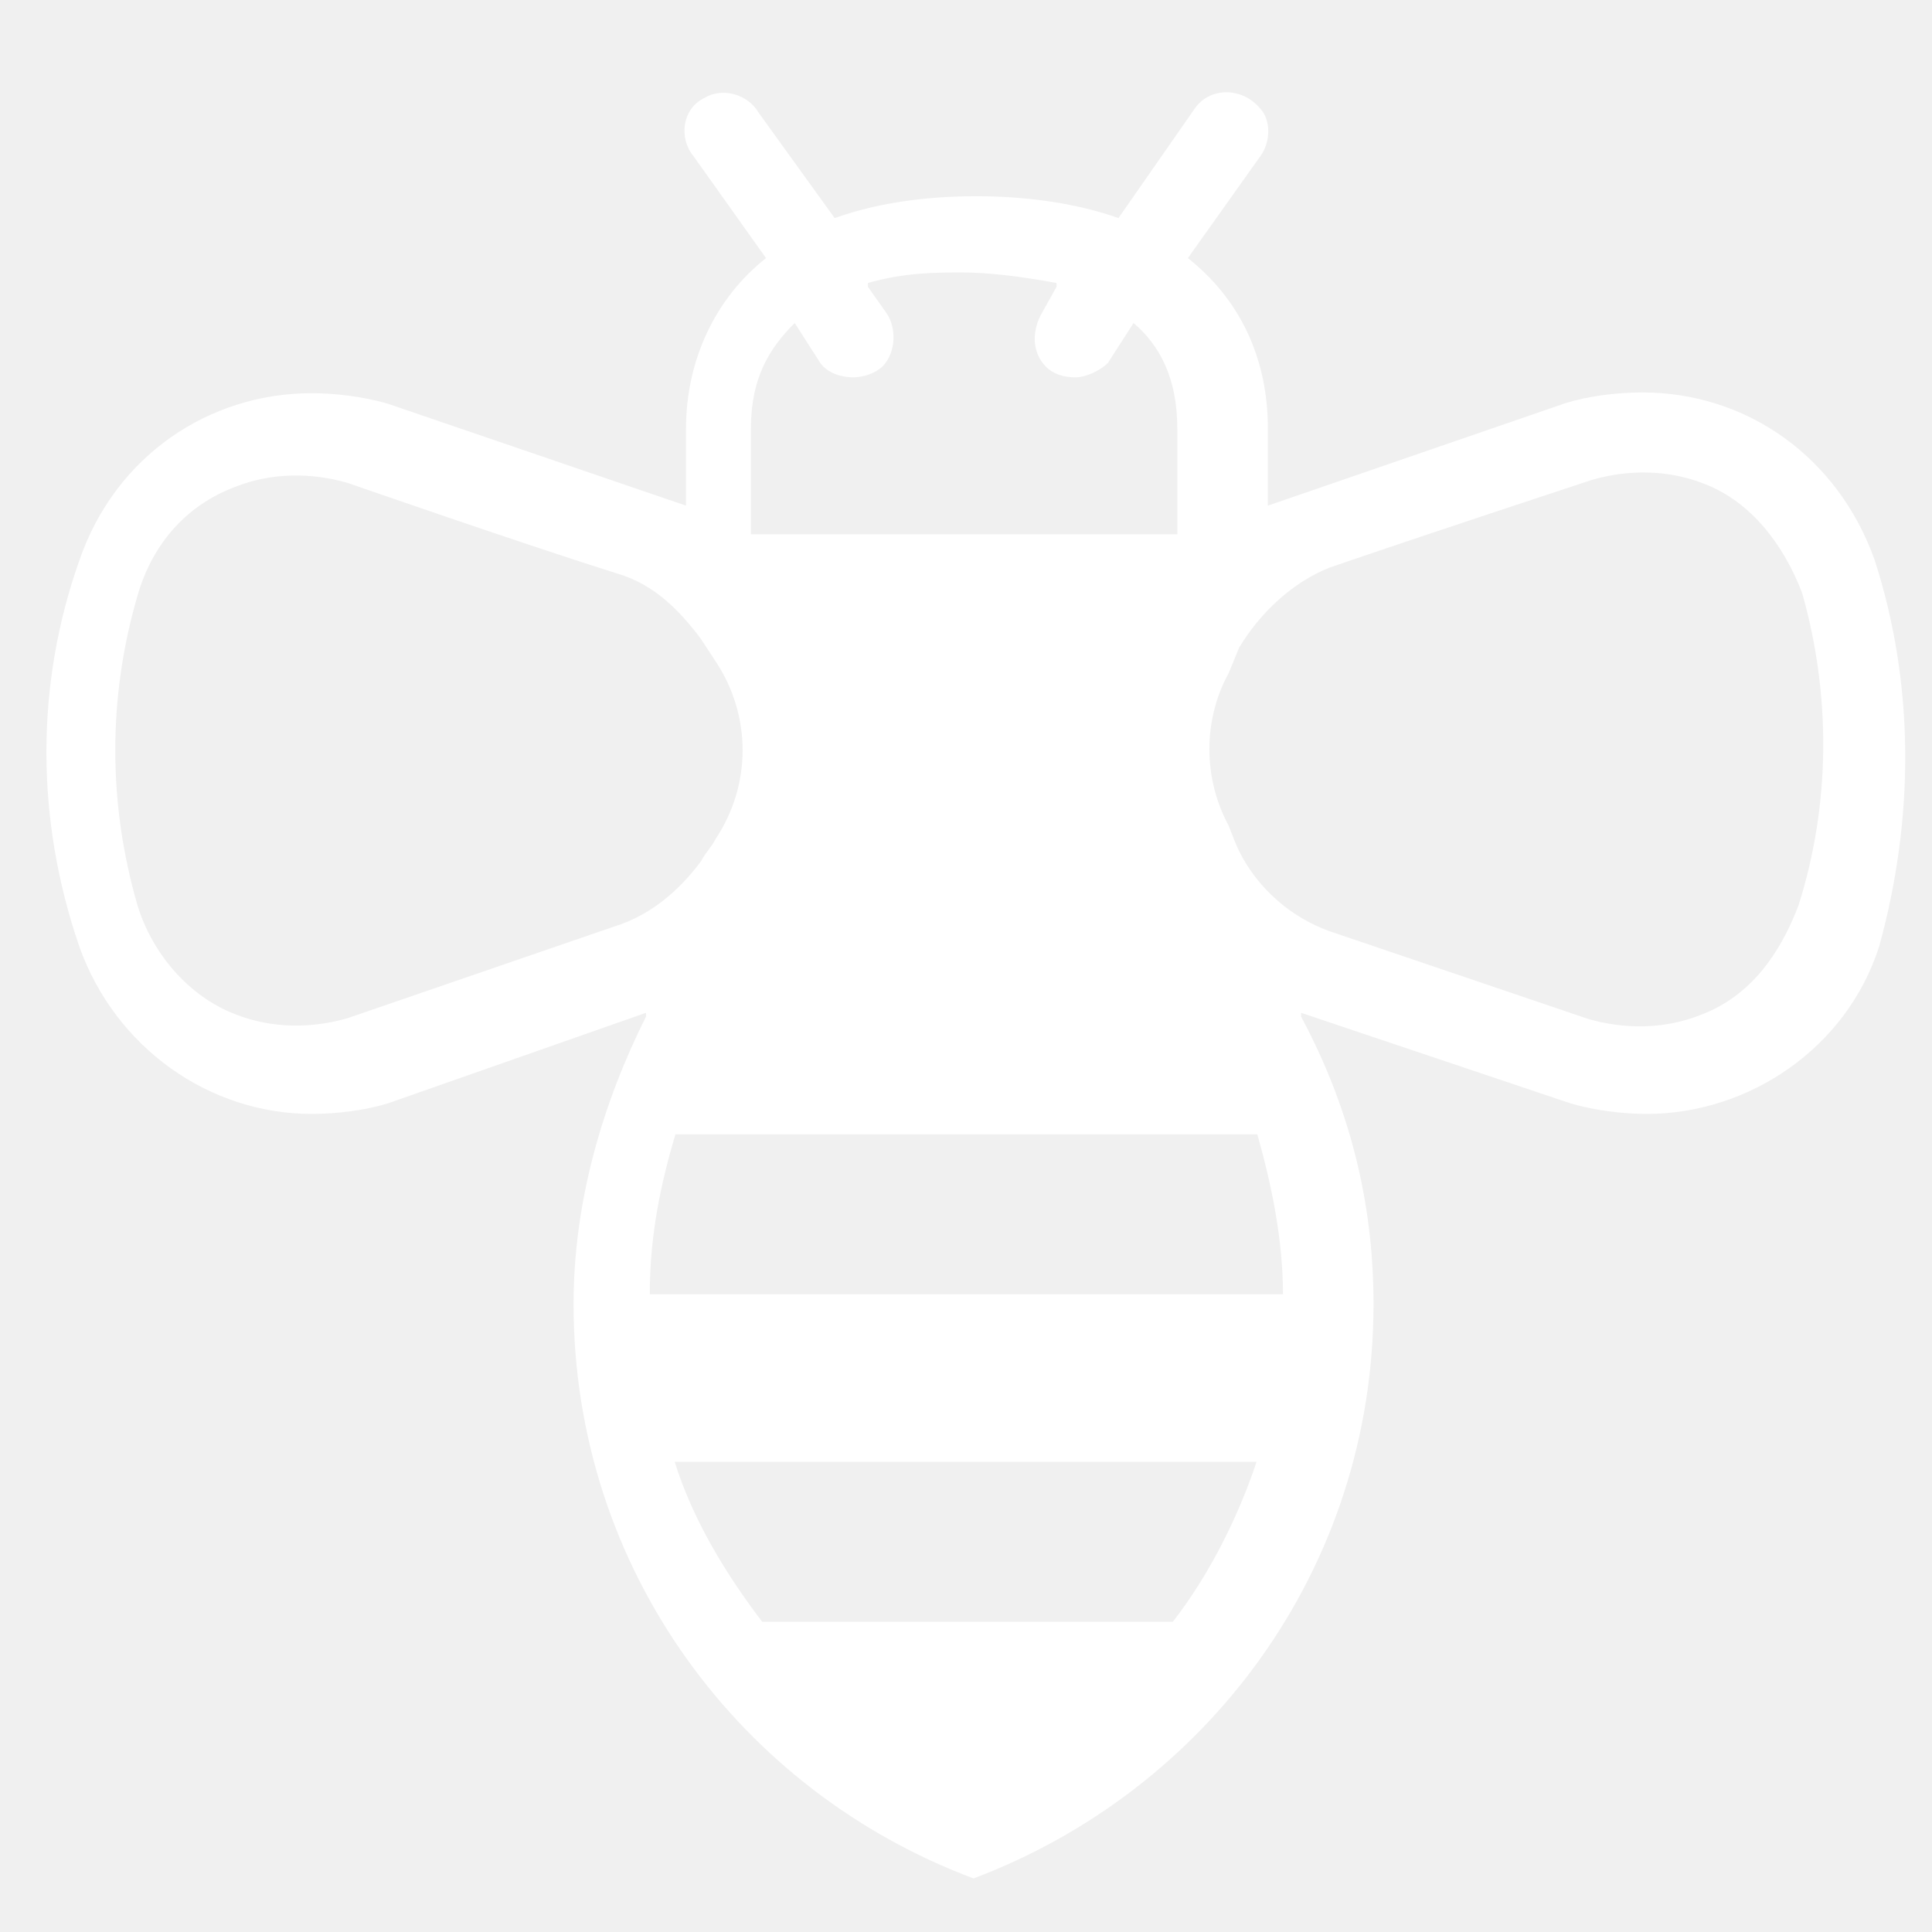
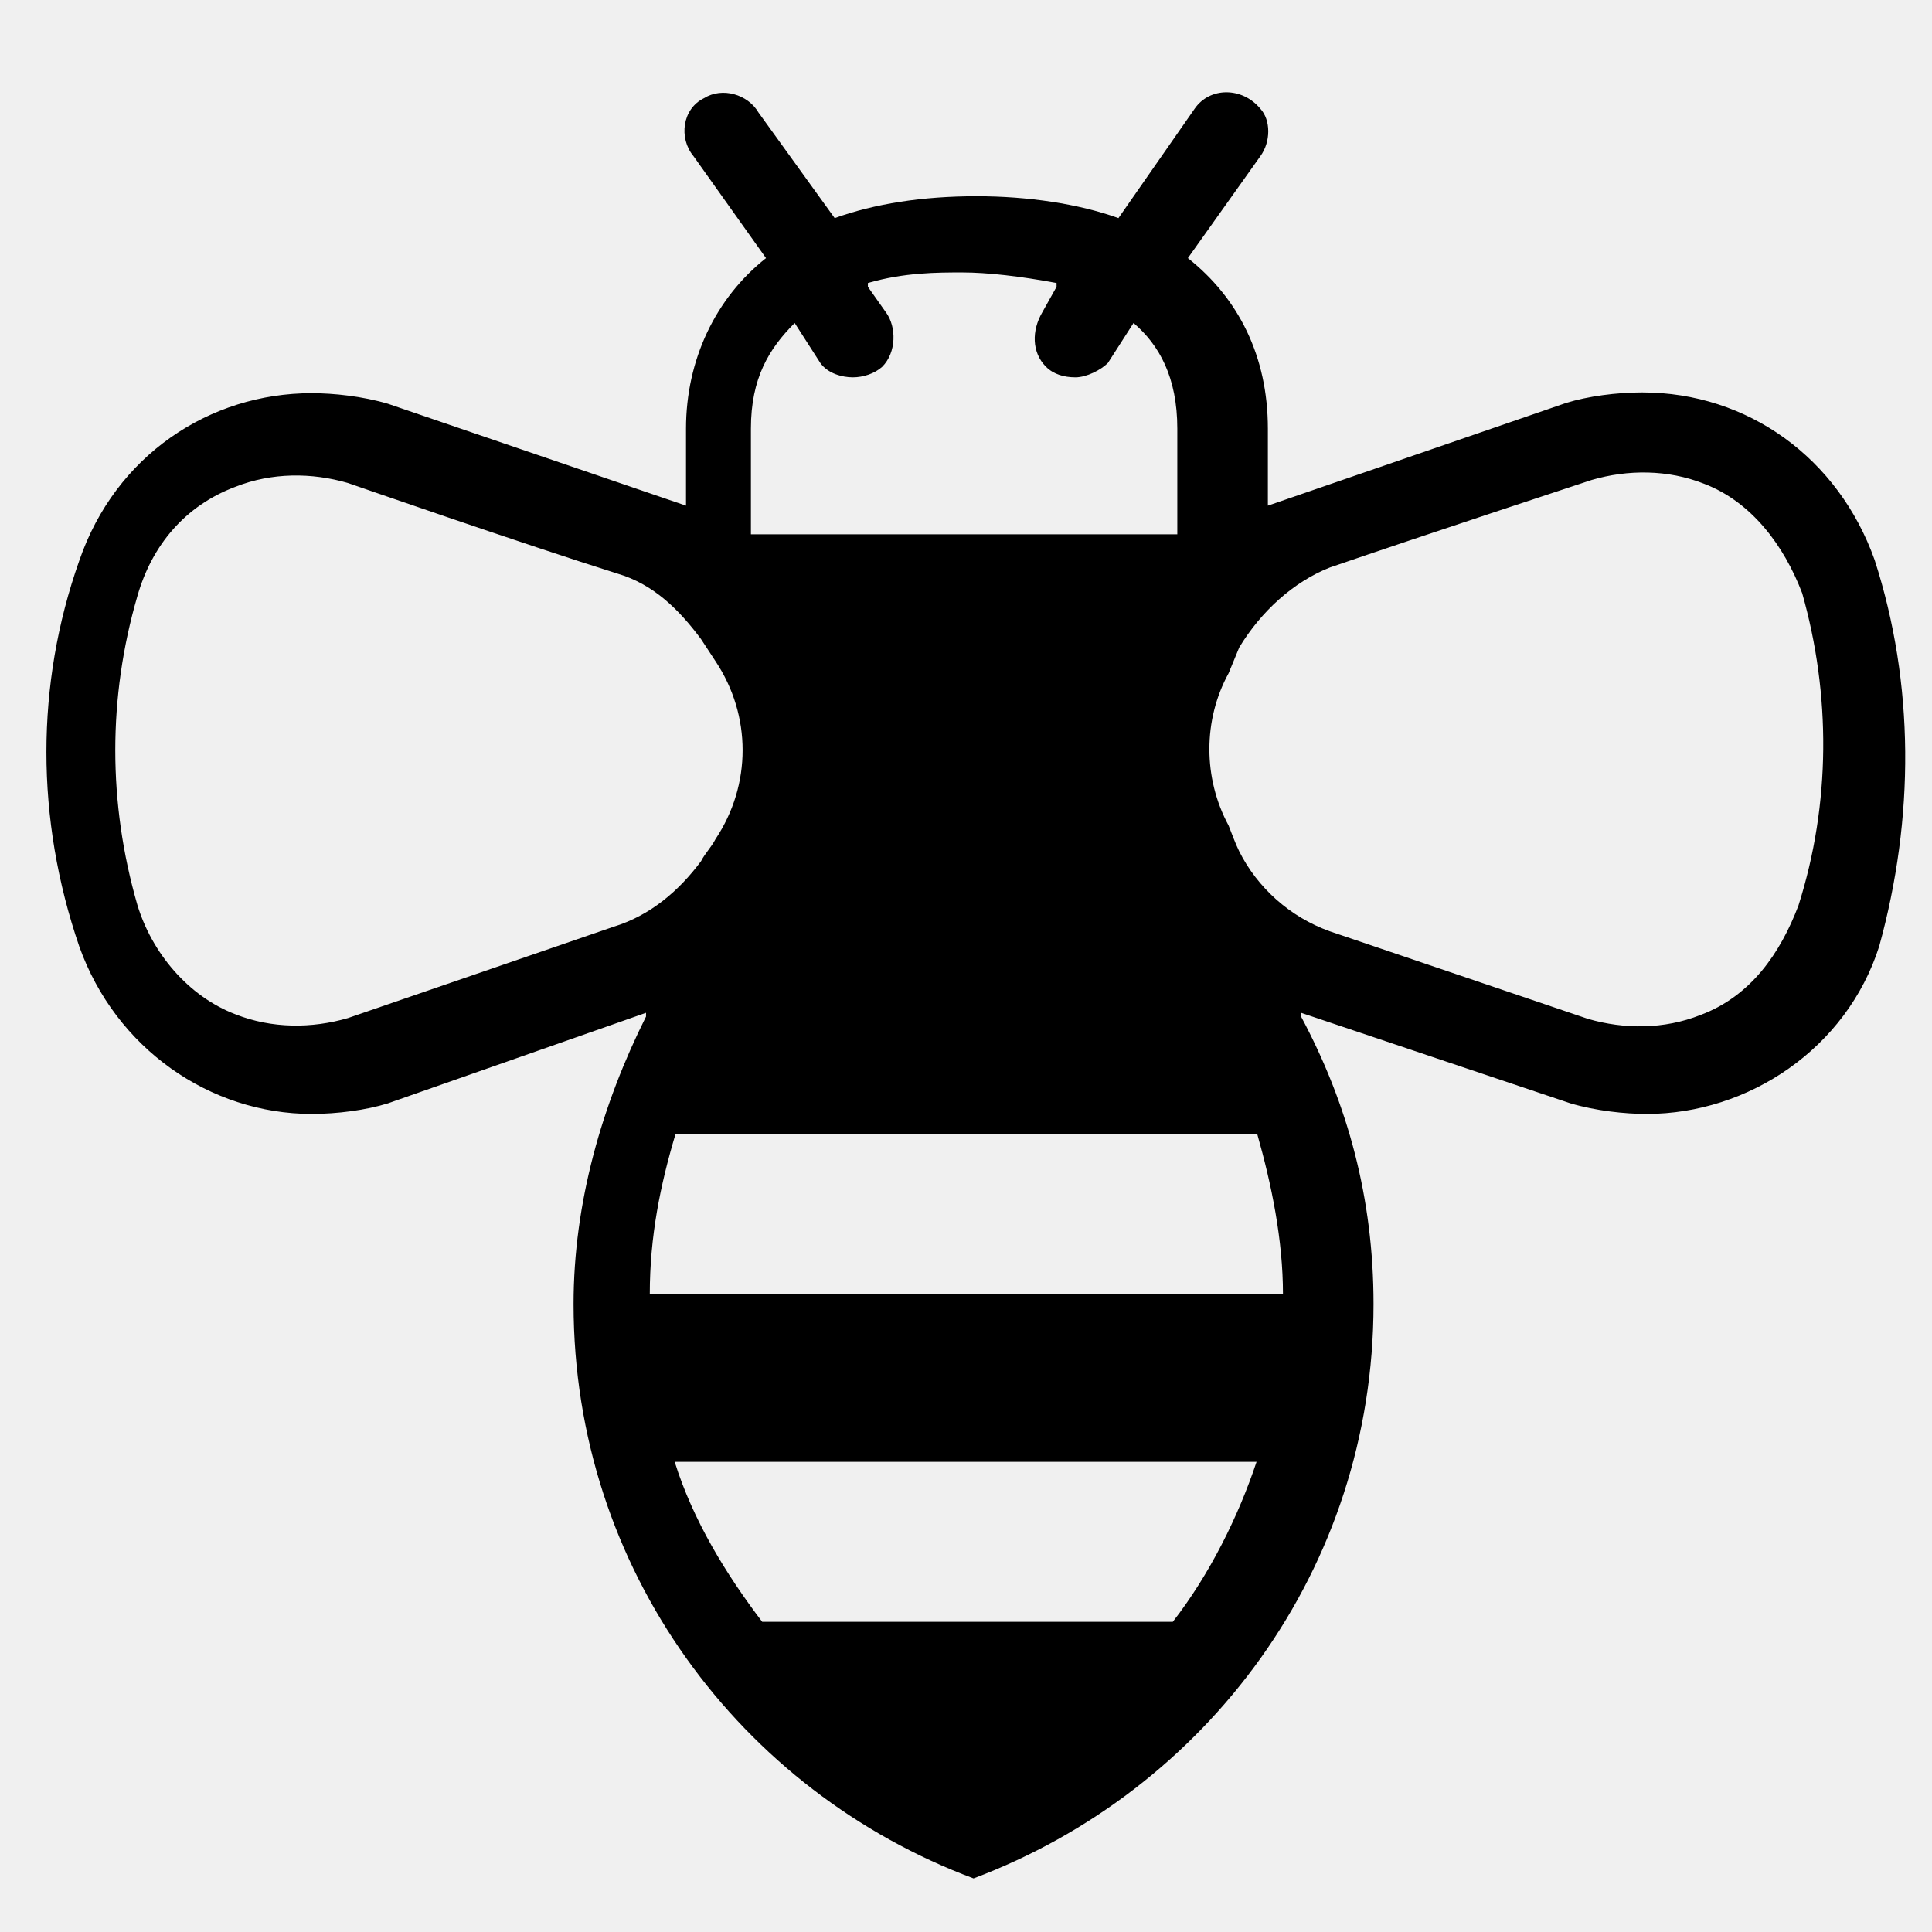
- <svg xmlns="http://www.w3.org/2000/svg" fill="white" height="800px" width="800px" version="1.2" baseProfile="tiny" id="Bee" viewBox="0 0 256 256" xml:space="preserve">
+ <svg xmlns="http://www.w3.org/2000/svg" fill="black" height="800px" width="800px" version="1.2" baseProfile="tiny" id="Bee" viewBox="0 0 256 256" xml:space="preserve">
  <path d="M248.4,74.2L248.4,74.2C243.6,60.7,231.6,52,217.6,52c-3.4,0-7.2,0.5-10.1,1.4L168,67l0,0V56.8c0-9.6-3.9-17.3-10.6-22.6  l0,0l9.6-13.5c1.4-1.9,1.4-4.8,0-6.3c-2.4-2.9-6.7-2.9-8.7,0l-10.1,14.5l0,0c-5.3-1.9-12-2.9-18.8-2.9c-7.2,0-13.5,1-18.8,2.9l0,0  l-10.1-14c-1.4-2.4-4.8-3.4-7.2-1.9c-2.9,1.4-3.4,5.3-1.4,7.7l9.6,13.5l0,0c-6.7,5.3-10.6,13.5-10.6,22.6V67l0,0L51.4,53.5  c-3.4-1-7.2-1.4-10.1-1.4c-13.5,0-26,8.2-30.8,22.2l0,0c-5.8,16.4-5.8,34.2,0,51.1c4.8,13.5,17.3,22.2,30.8,22.2  c3.4,0,7.2-0.5,10.1-1.4l34.2-12v0.5c-5.8,11.6-9.6,24.6-9.6,38.1c0,35.2,22.2,64.6,53,76.1l0,0c30.8-11.6,53-40.9,53-76.1  c0-14-3.4-26.5-9.6-38.1v-0.5l35.7,12c3.4,1,7.2,1.4,10.1,1.4c13.5,0,26.5-8.7,30.8-22.2C253.7,108.4,253.7,90.6,248.4,74.2z   M99.5,56.8c0-6.7,2.4-10.6,5.8-14l0,0l3.4,5.3c1,1.4,2.9,1.9,4.3,1.9c1.4,0,2.9-0.5,3.9-1.4c1.9-1.9,1.9-5.3,0.5-7.2l-2.4-3.4  c0,0,0,0,0-0.5c4.8-1.4,9.2-1.4,12.5-1.4s7.7,0.5,12.5,1.4c0,0,0,0,0,0.5l-1.9,3.4c-1.4,2.4-1.4,5.3,0.5,7.2c1,1,2.4,1.4,3.9,1.4  s3.4-1,4.3-1.9l3.4-5.3l0,0c3.4,2.9,5.8,7.2,5.8,14v14l0,0H99.5l0,0L99.5,56.8L99.5,56.8z M46.1,134.9c-4.8,1.4-10.1,1.4-14.9-0.5  c-6.3-2.4-11.1-8.2-13-14.5c-3.9-13.5-3.9-27.5,0-40.9c1.9-6.7,6.3-12,13-14.5c4.8-1.9,10.1-1.9,14.9-0.5c0,0,23.6,8.2,35.7,12  c4.8,1.4,8.2,4.8,11.1,8.7l1.9,2.9c4.8,7.2,4.8,16.4,0,23.6c-0.5,1-1.4,1.9-1.9,2.9c-2.9,3.9-6.7,7.2-11.6,8.7L46.1,134.9z   M155.4,214.9H101l0,0c-4.8-6.3-9.2-13.5-11.6-21.2l0,0h77.1l0,0C164.1,200.9,160.3,208.6,155.4,214.9L155.4,214.9z M86.1,171.5  c0-7.7,1.4-14.5,3.4-21.2l0,0h77.1l0,0c1.9,6.7,3.4,14,3.4,21.2l0,0H86.1L86.1,171.5z M238.3,120c-2.4,6.3-6.3,12-13,14.5  c-4.8,1.9-10.1,1.9-14.9,0.5l-34.2-11.6c-5.3-1.9-9.6-5.8-12-10.6c-0.5-1-1-2.4-1.4-3.4c-3.4-6.3-3.4-14,0-20.2l1.4-3.4  c2.9-4.8,7.2-8.7,12-10.6c12.5-4.3,34.7-11.6,34.7-11.6c4.8-1.4,10.1-1.4,14.9,0.5c6.3,2.4,10.6,8.2,13,14.5  C242.6,92,242.6,106.5,238.3,120z" />
</svg>
